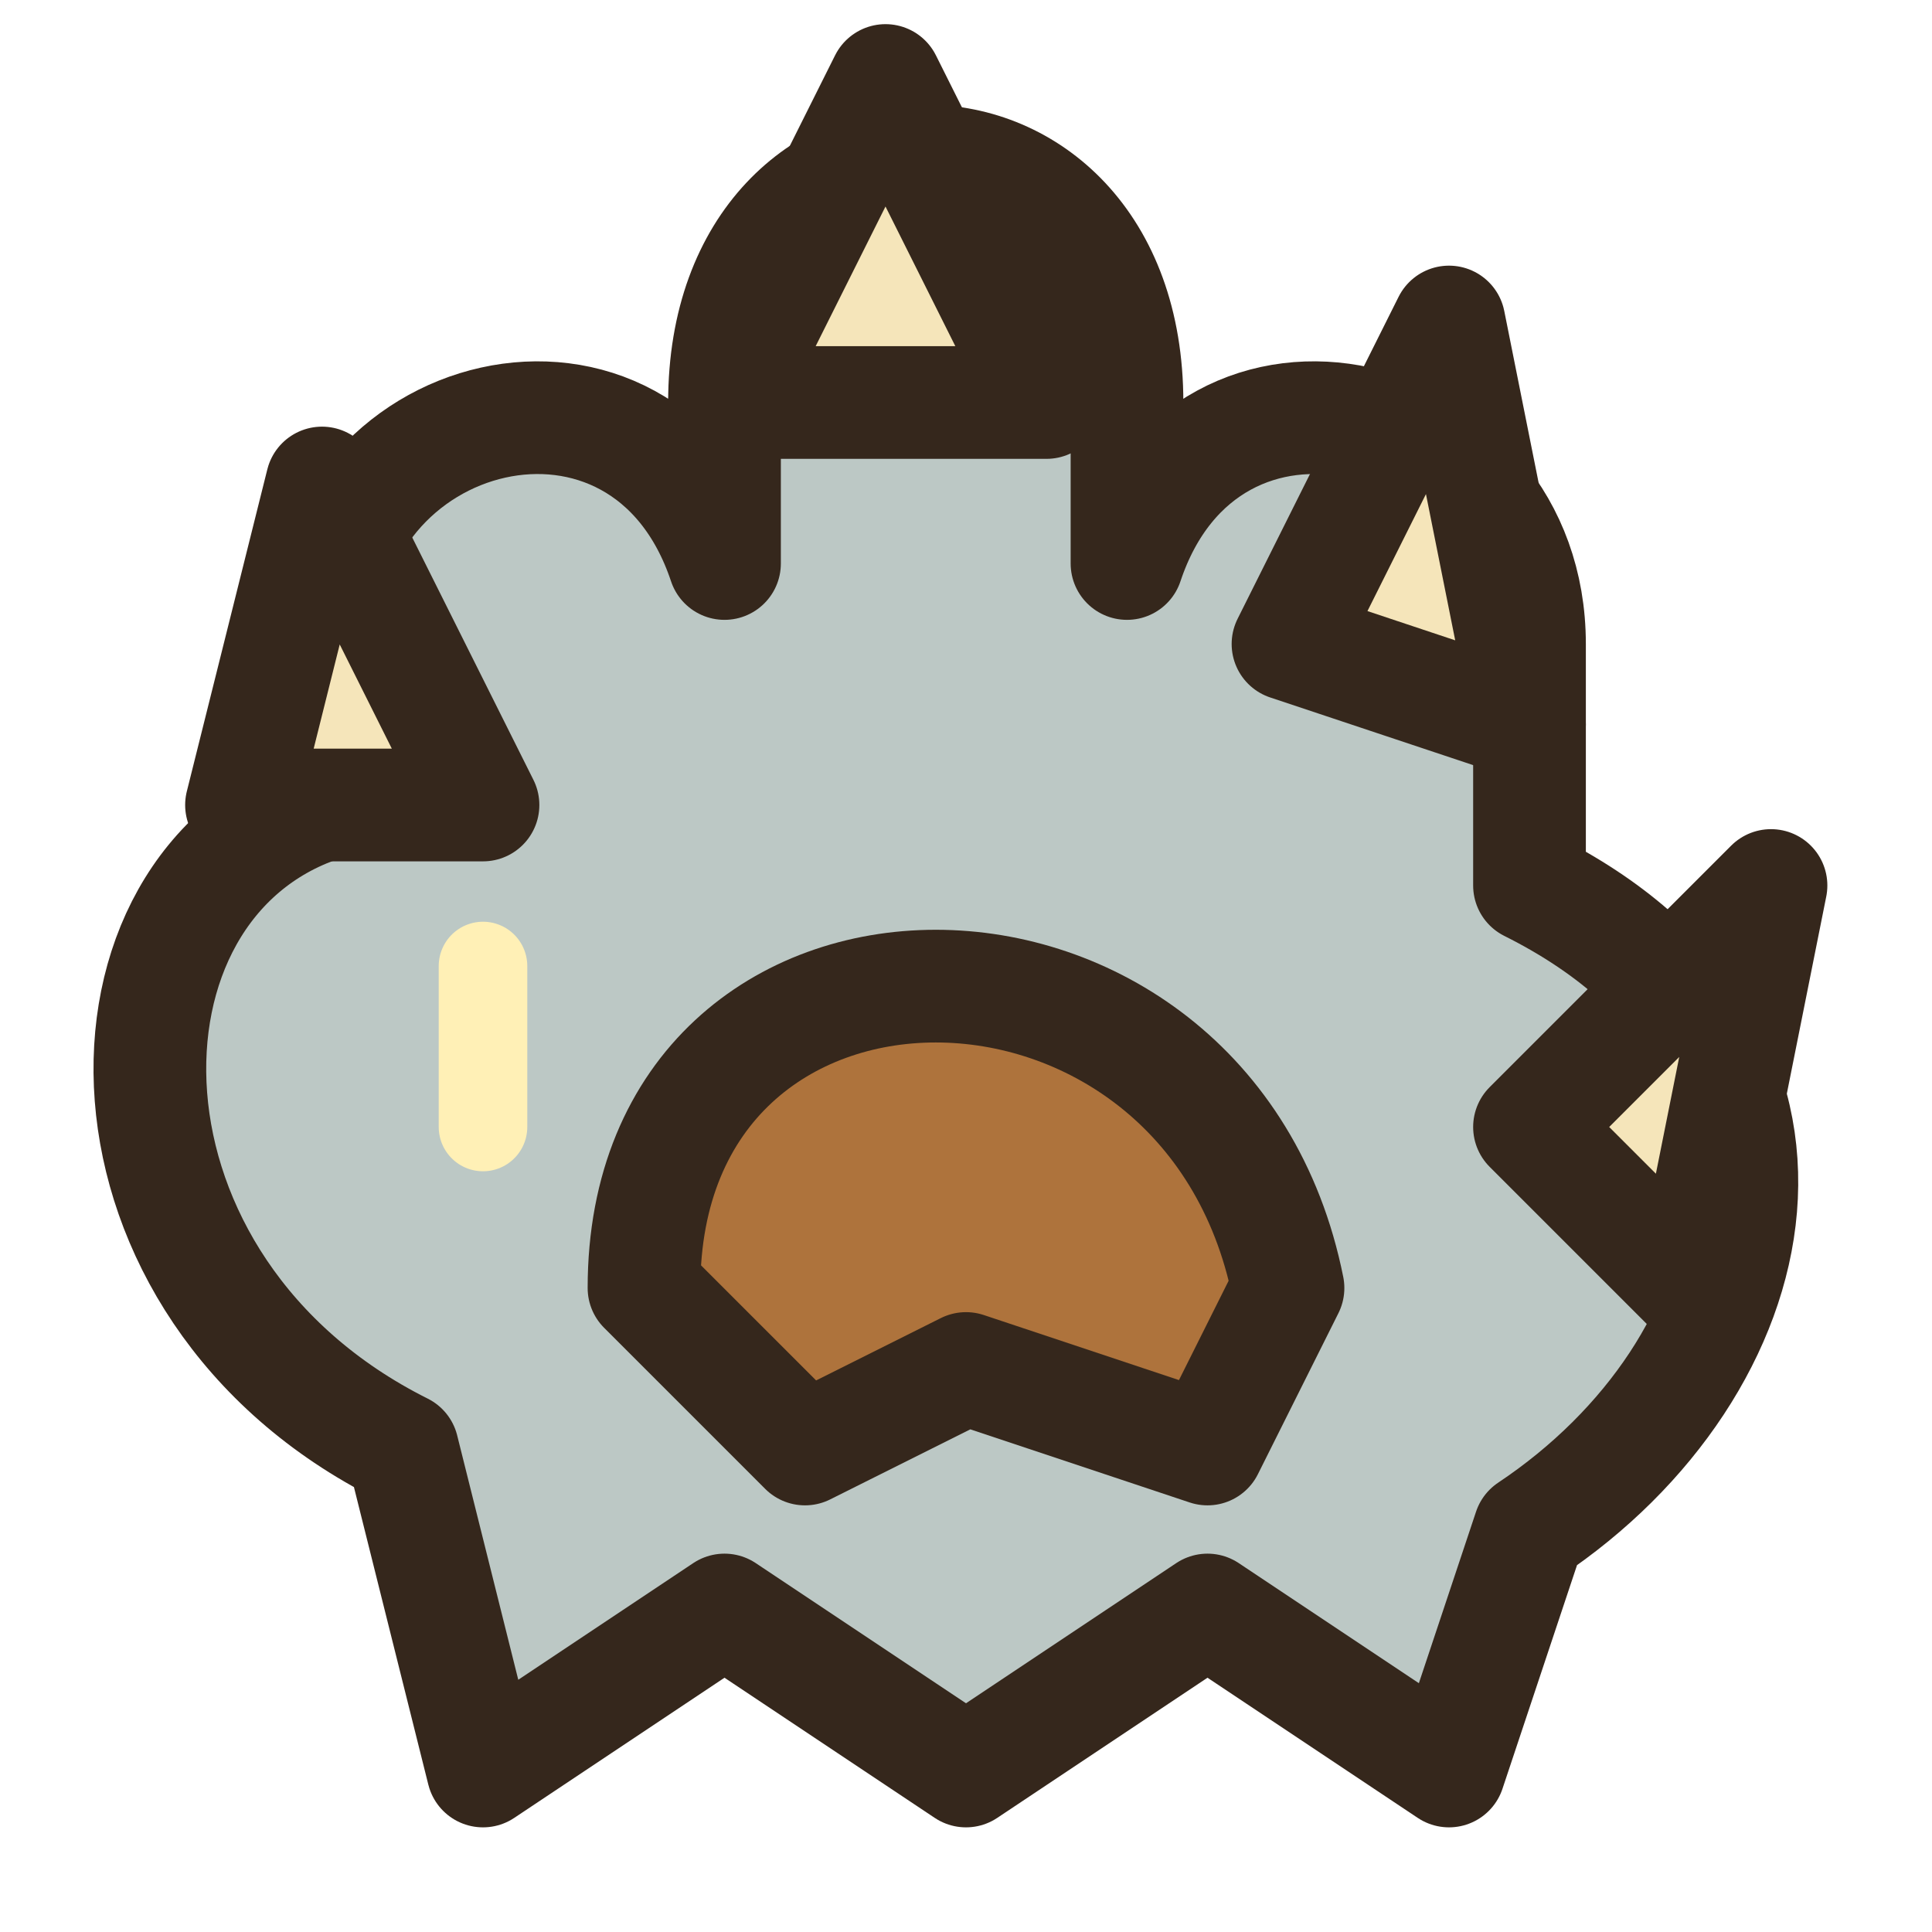
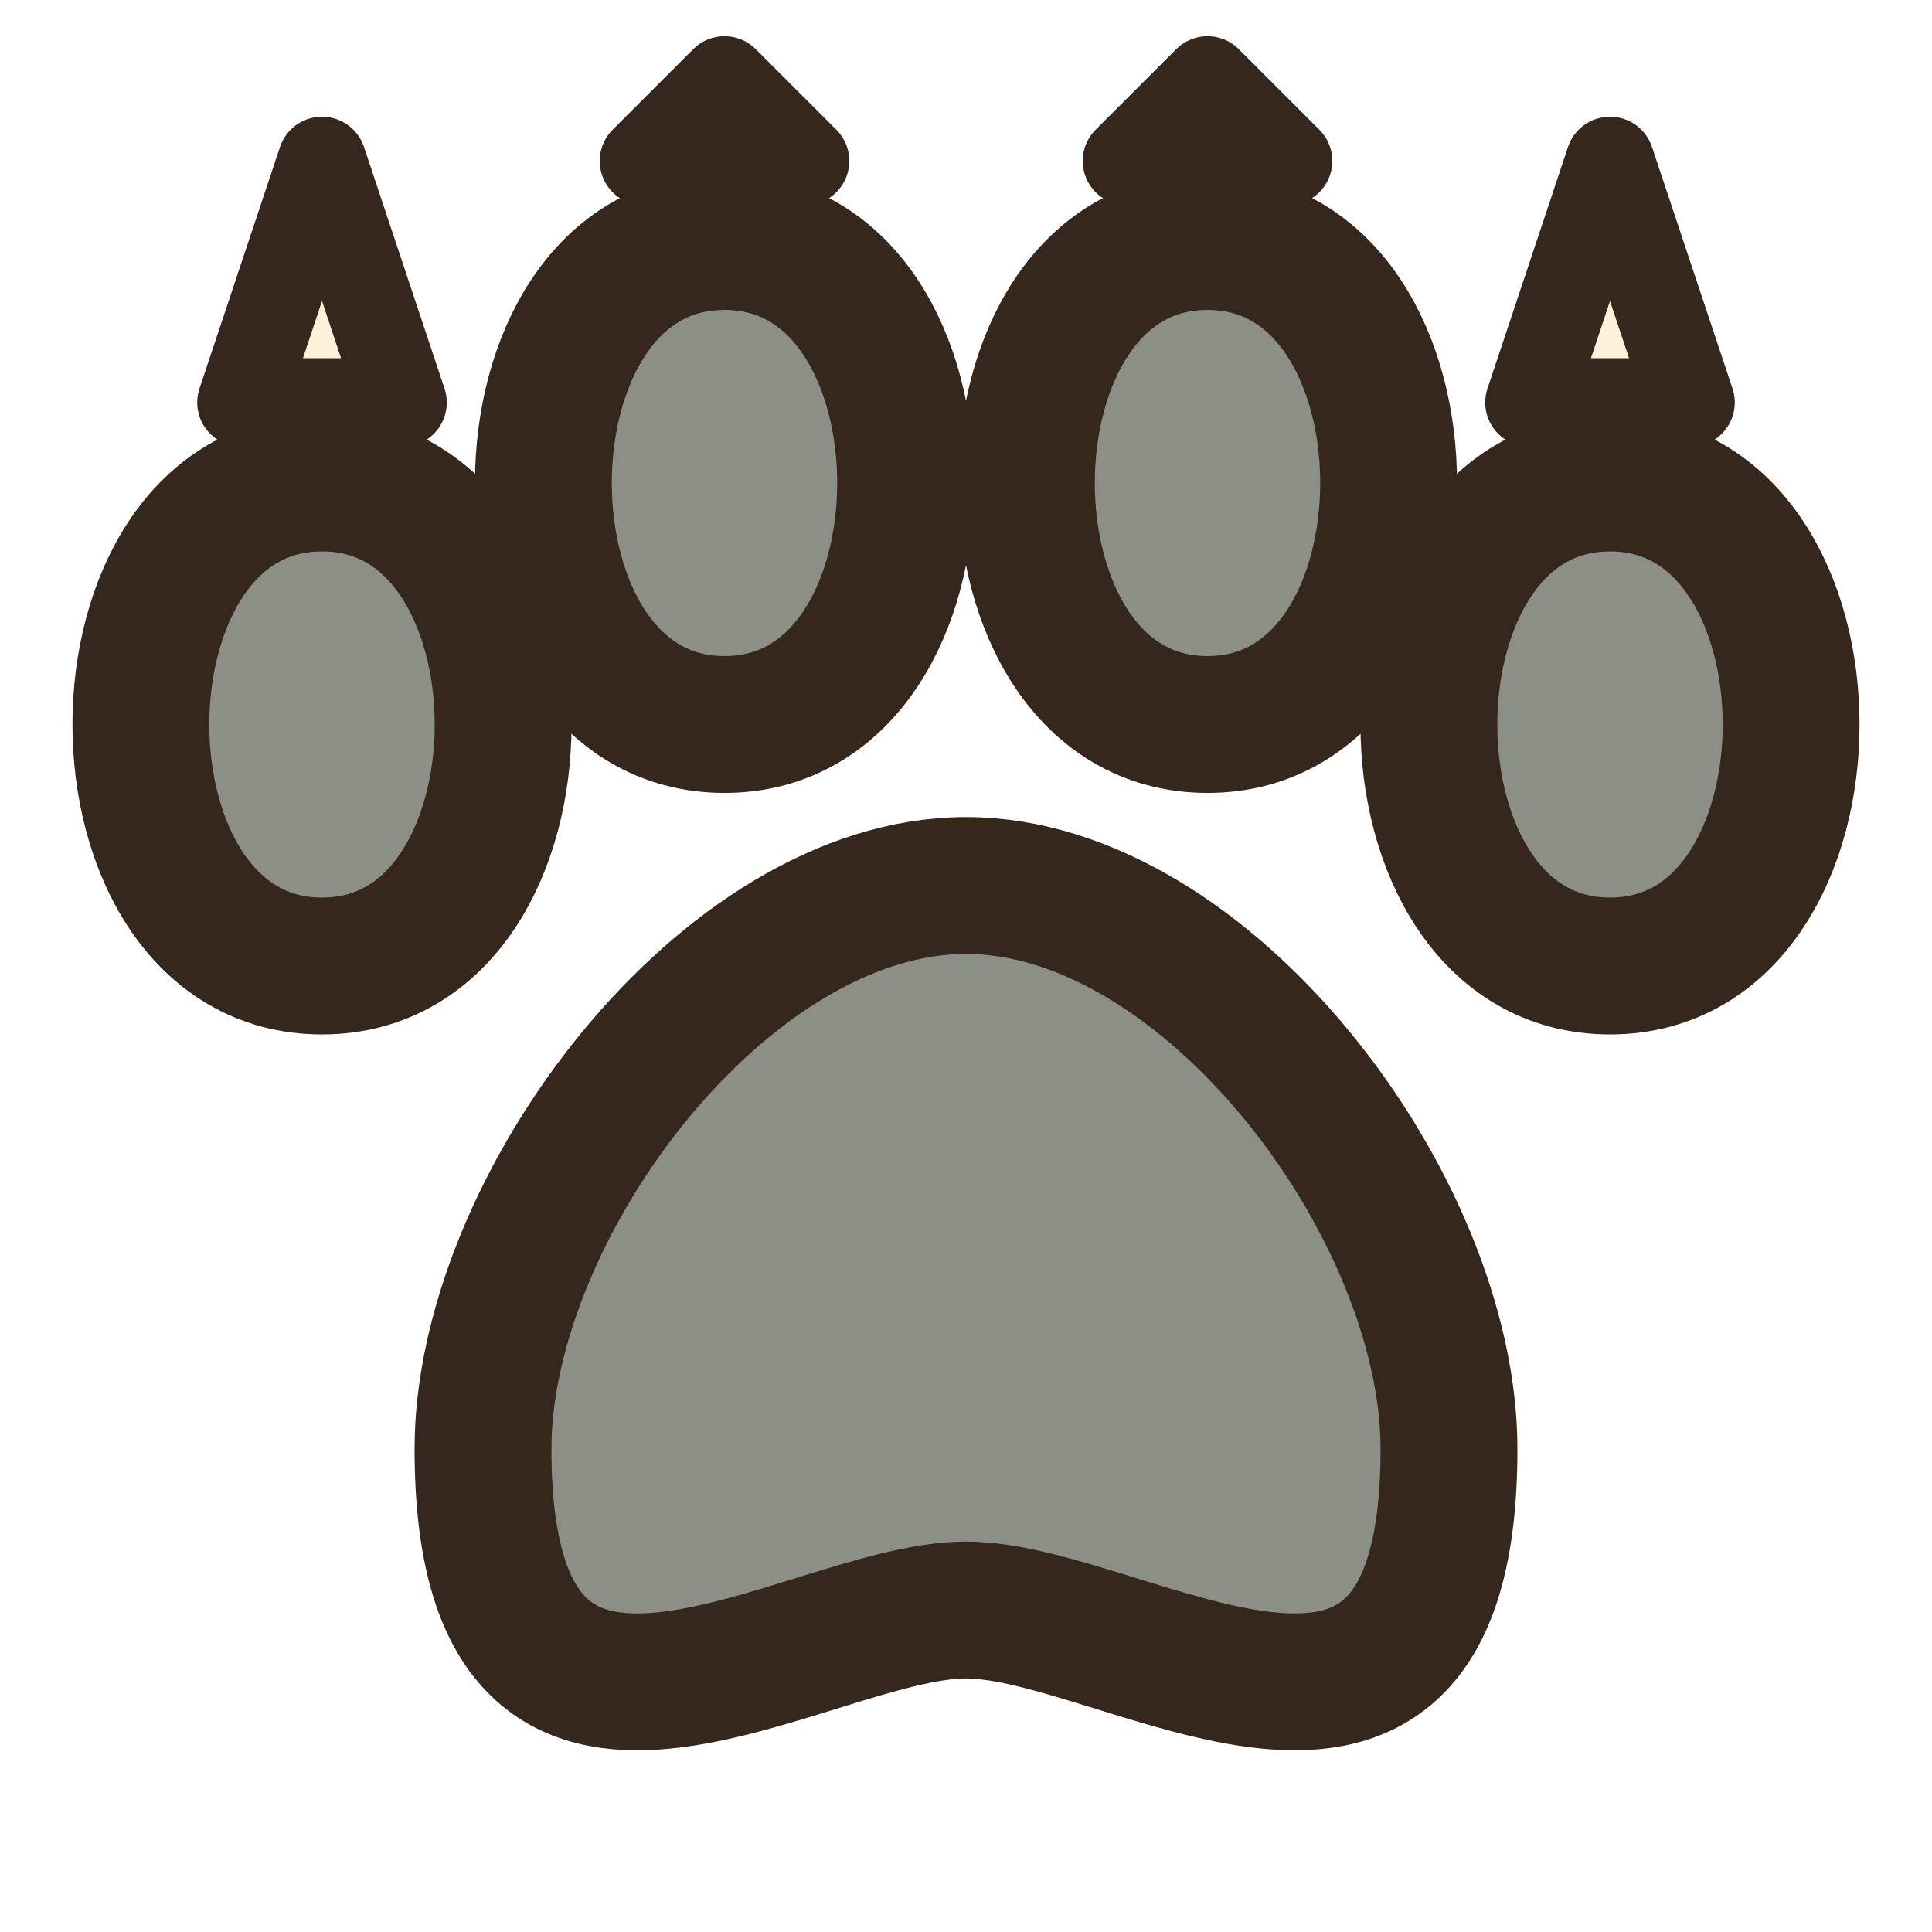
- <svg xmlns="http://www.w3.org/2000/svg" viewBox="0 0 24 24" width="24" height="24" data-icon="i-paw" data-icon-style="ink" fill="none" stroke="currentColor" stroke-width="1.7" stroke-linecap="round" stroke-linejoin="round" style="color:rgb(43, 33, 24);fill:none;stroke:currentColor;stroke-width:1.7;stroke-linecap:round;stroke-linejoin:round" role="img" aria-label="Łapa">
-   <g stroke="#35271c" stroke-width="1.4" stroke-linecap="round" stroke-linejoin="round">
-     <path d="M6 22 5 18C1 16 1 11 4 10V8c0-3 4-4 5-1V5c0-4 5-4 5 0v2c1-3 5-2 5 1v3c4 2 3 6 0 8l-1 3-3-2-3 2-3-2Z" fill="#bcc8c5" />
-     <path d="m3 10 1-4 2 4Zm6-5 2-4 2 4Zm7 3 2-4 1 5Zm3 6 3-3-1 5Z" fill="#f5e5ba" />
-     <path d="M8 16c0-5 7-5 8 0l-1 2-3-1-2 1Z" fill="#ae733c" />
-     <path d="M6 12v2" fill="none" stroke="#fff0b6" stroke-width="1.1" />
+ <svg xmlns="http://www.w3.org/2000/svg" viewBox="0 0 24 24" width="24" height="24" data-icon="i-paw" data-icon-style="ink" fill="none" stroke="currentColor" stroke-width="1.7" stroke-linecap="round" stroke-linejoin="round" style="color:#35271c;fill:none;stroke:currentColor;stroke-width:1.7;stroke-linecap:round;stroke-linejoin:round" role="img" aria-label="Łapa Lasu">
+   <g stroke="#35271c" stroke-width="1.7" stroke-linecap="round" stroke-linejoin="round">
+     <path d="M6 18c0-3 3-7 6-7s6 4 6 7c0 5-4 2-6 2s-6 3-6-2Z" fill="#8c8f86" />
+     <path d="M4 6c-3 0-3 6 0 6s3-6 0-6ZM9 3c-3 0-3 6 0 6s3-6 0-6ZM15 3c-3 0-3 6 0 6s3-6 0-6ZM20 6c-3 0-3 6 0 6s3-6 0-6Z" fill="#8c8f86" />
+     <path d="m3 5 1-3 1 3Zm5-3 1-1 1 1Zm6 0 1-1 1 1Zm5 3 1-3 1 3Z" fill="#fbf2d9" stroke-width="1.1" />
  </g>
</svg>
